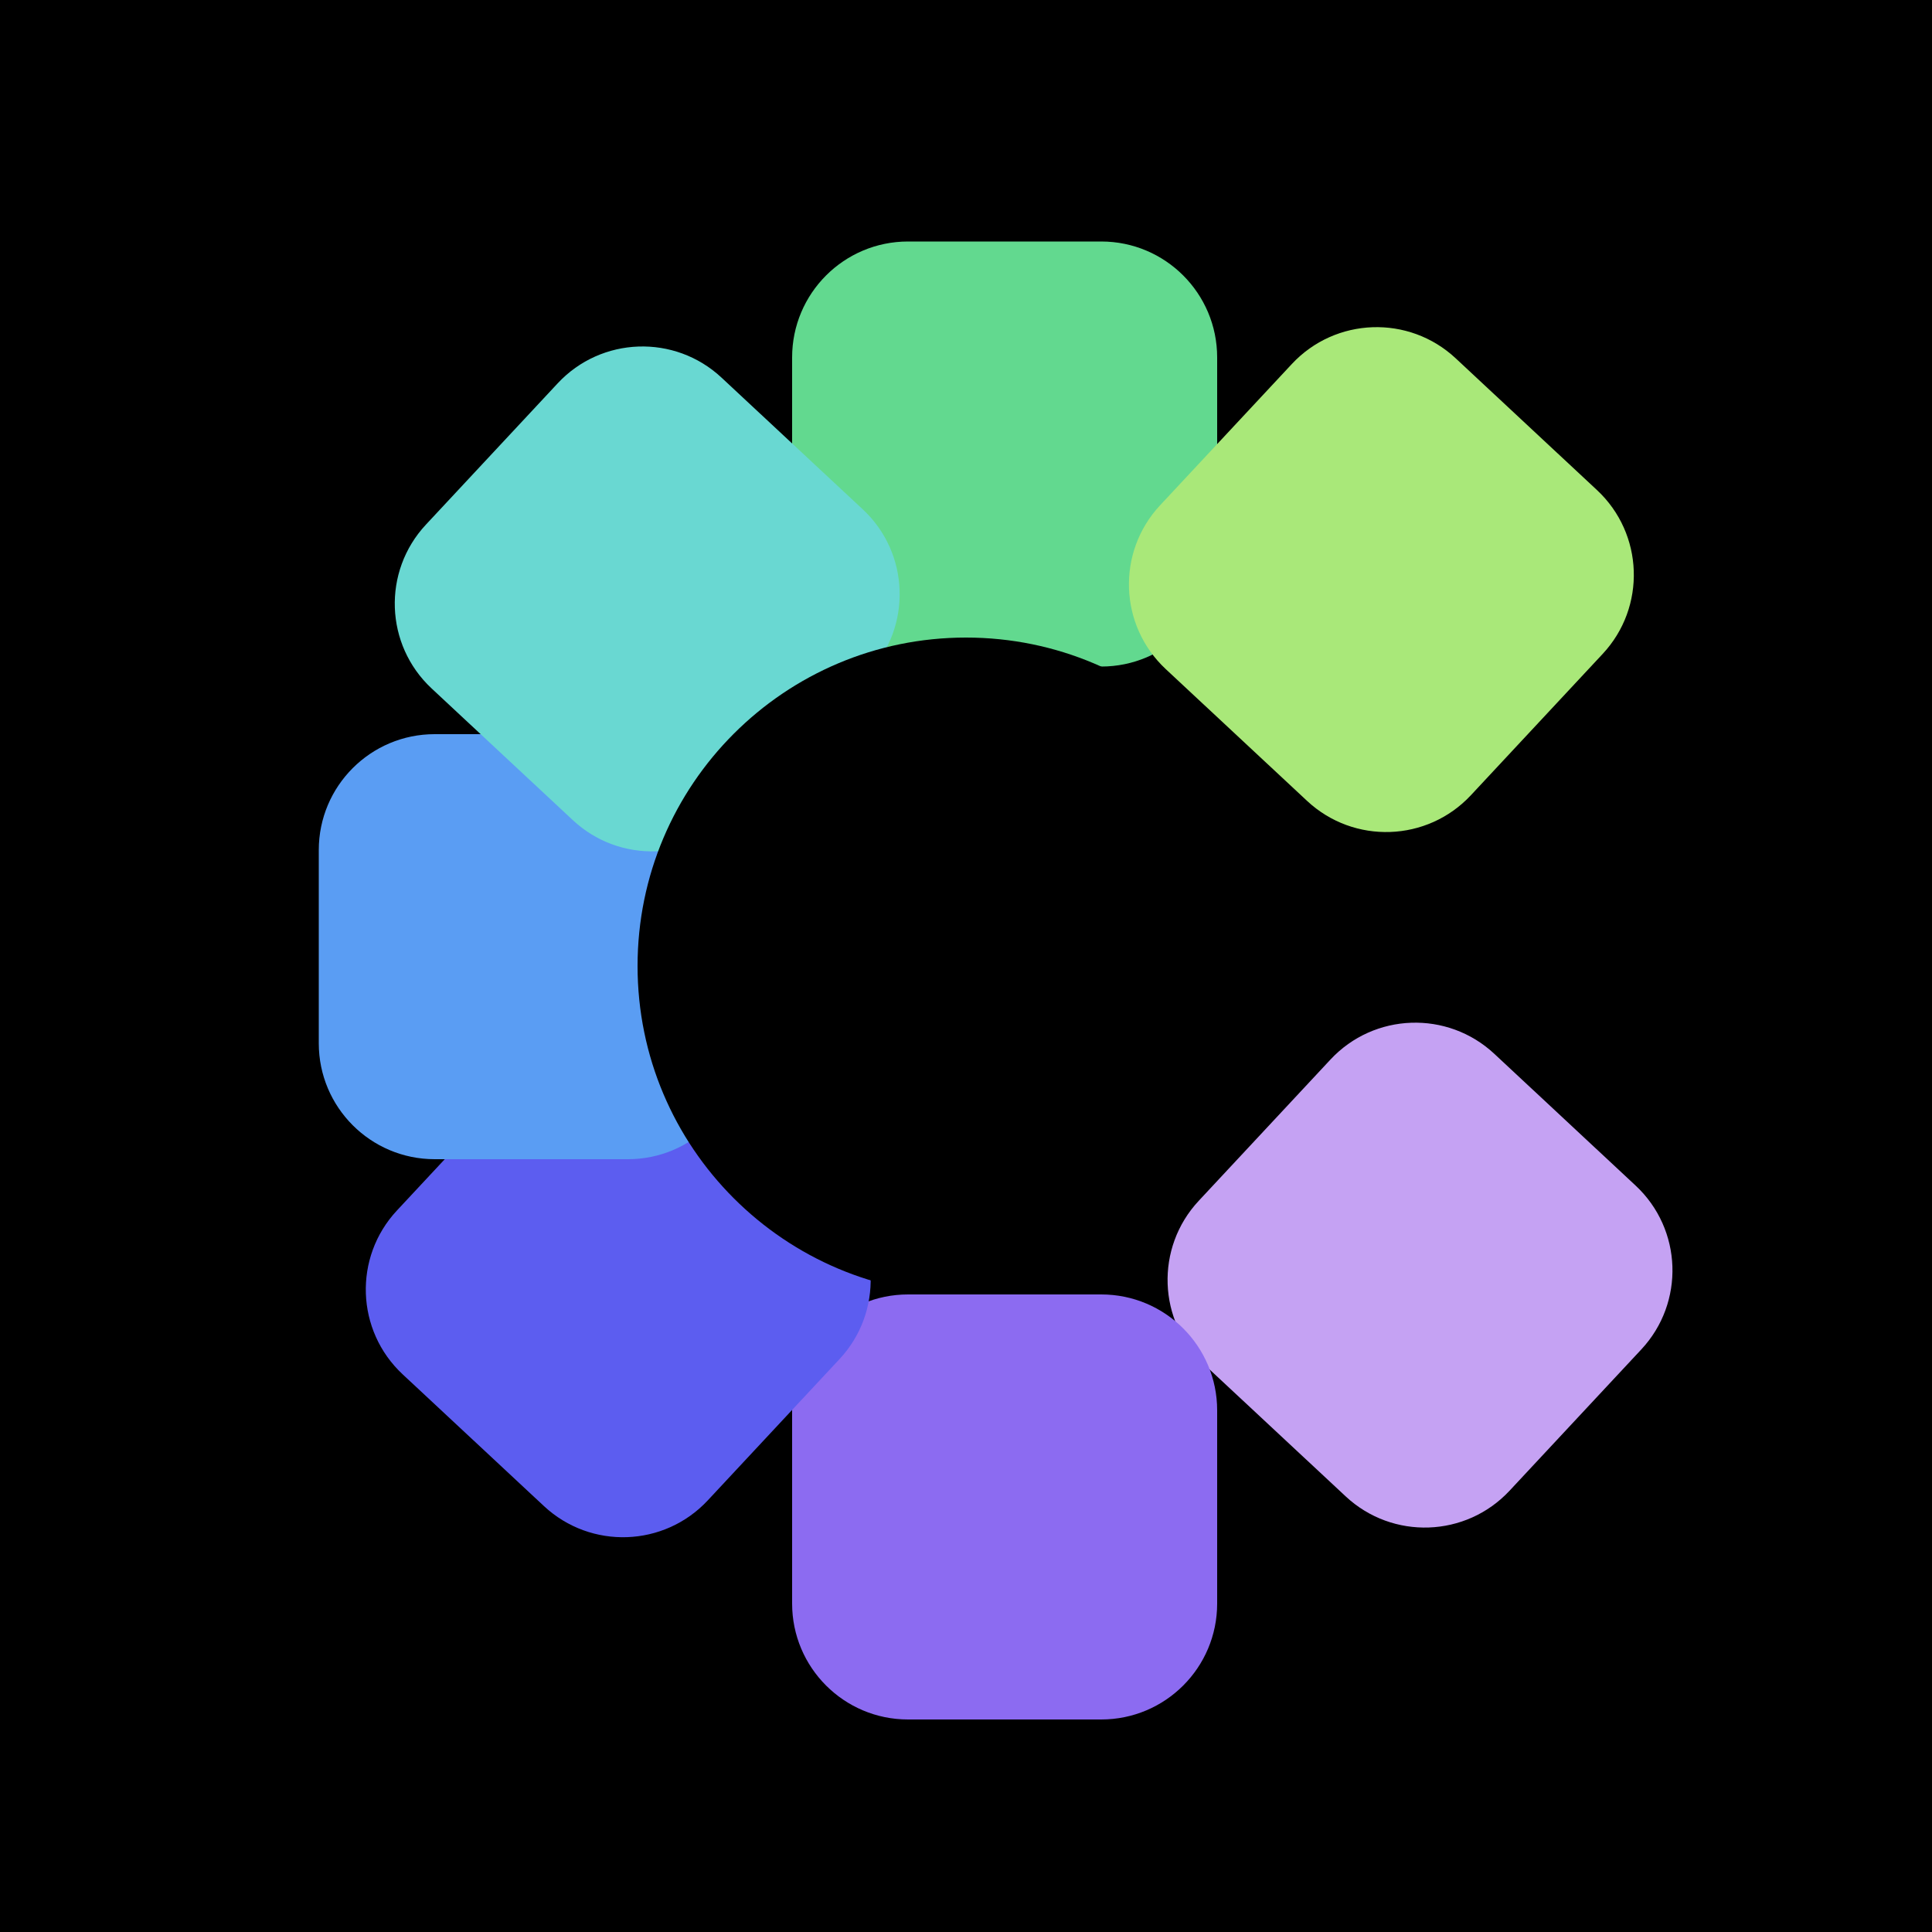
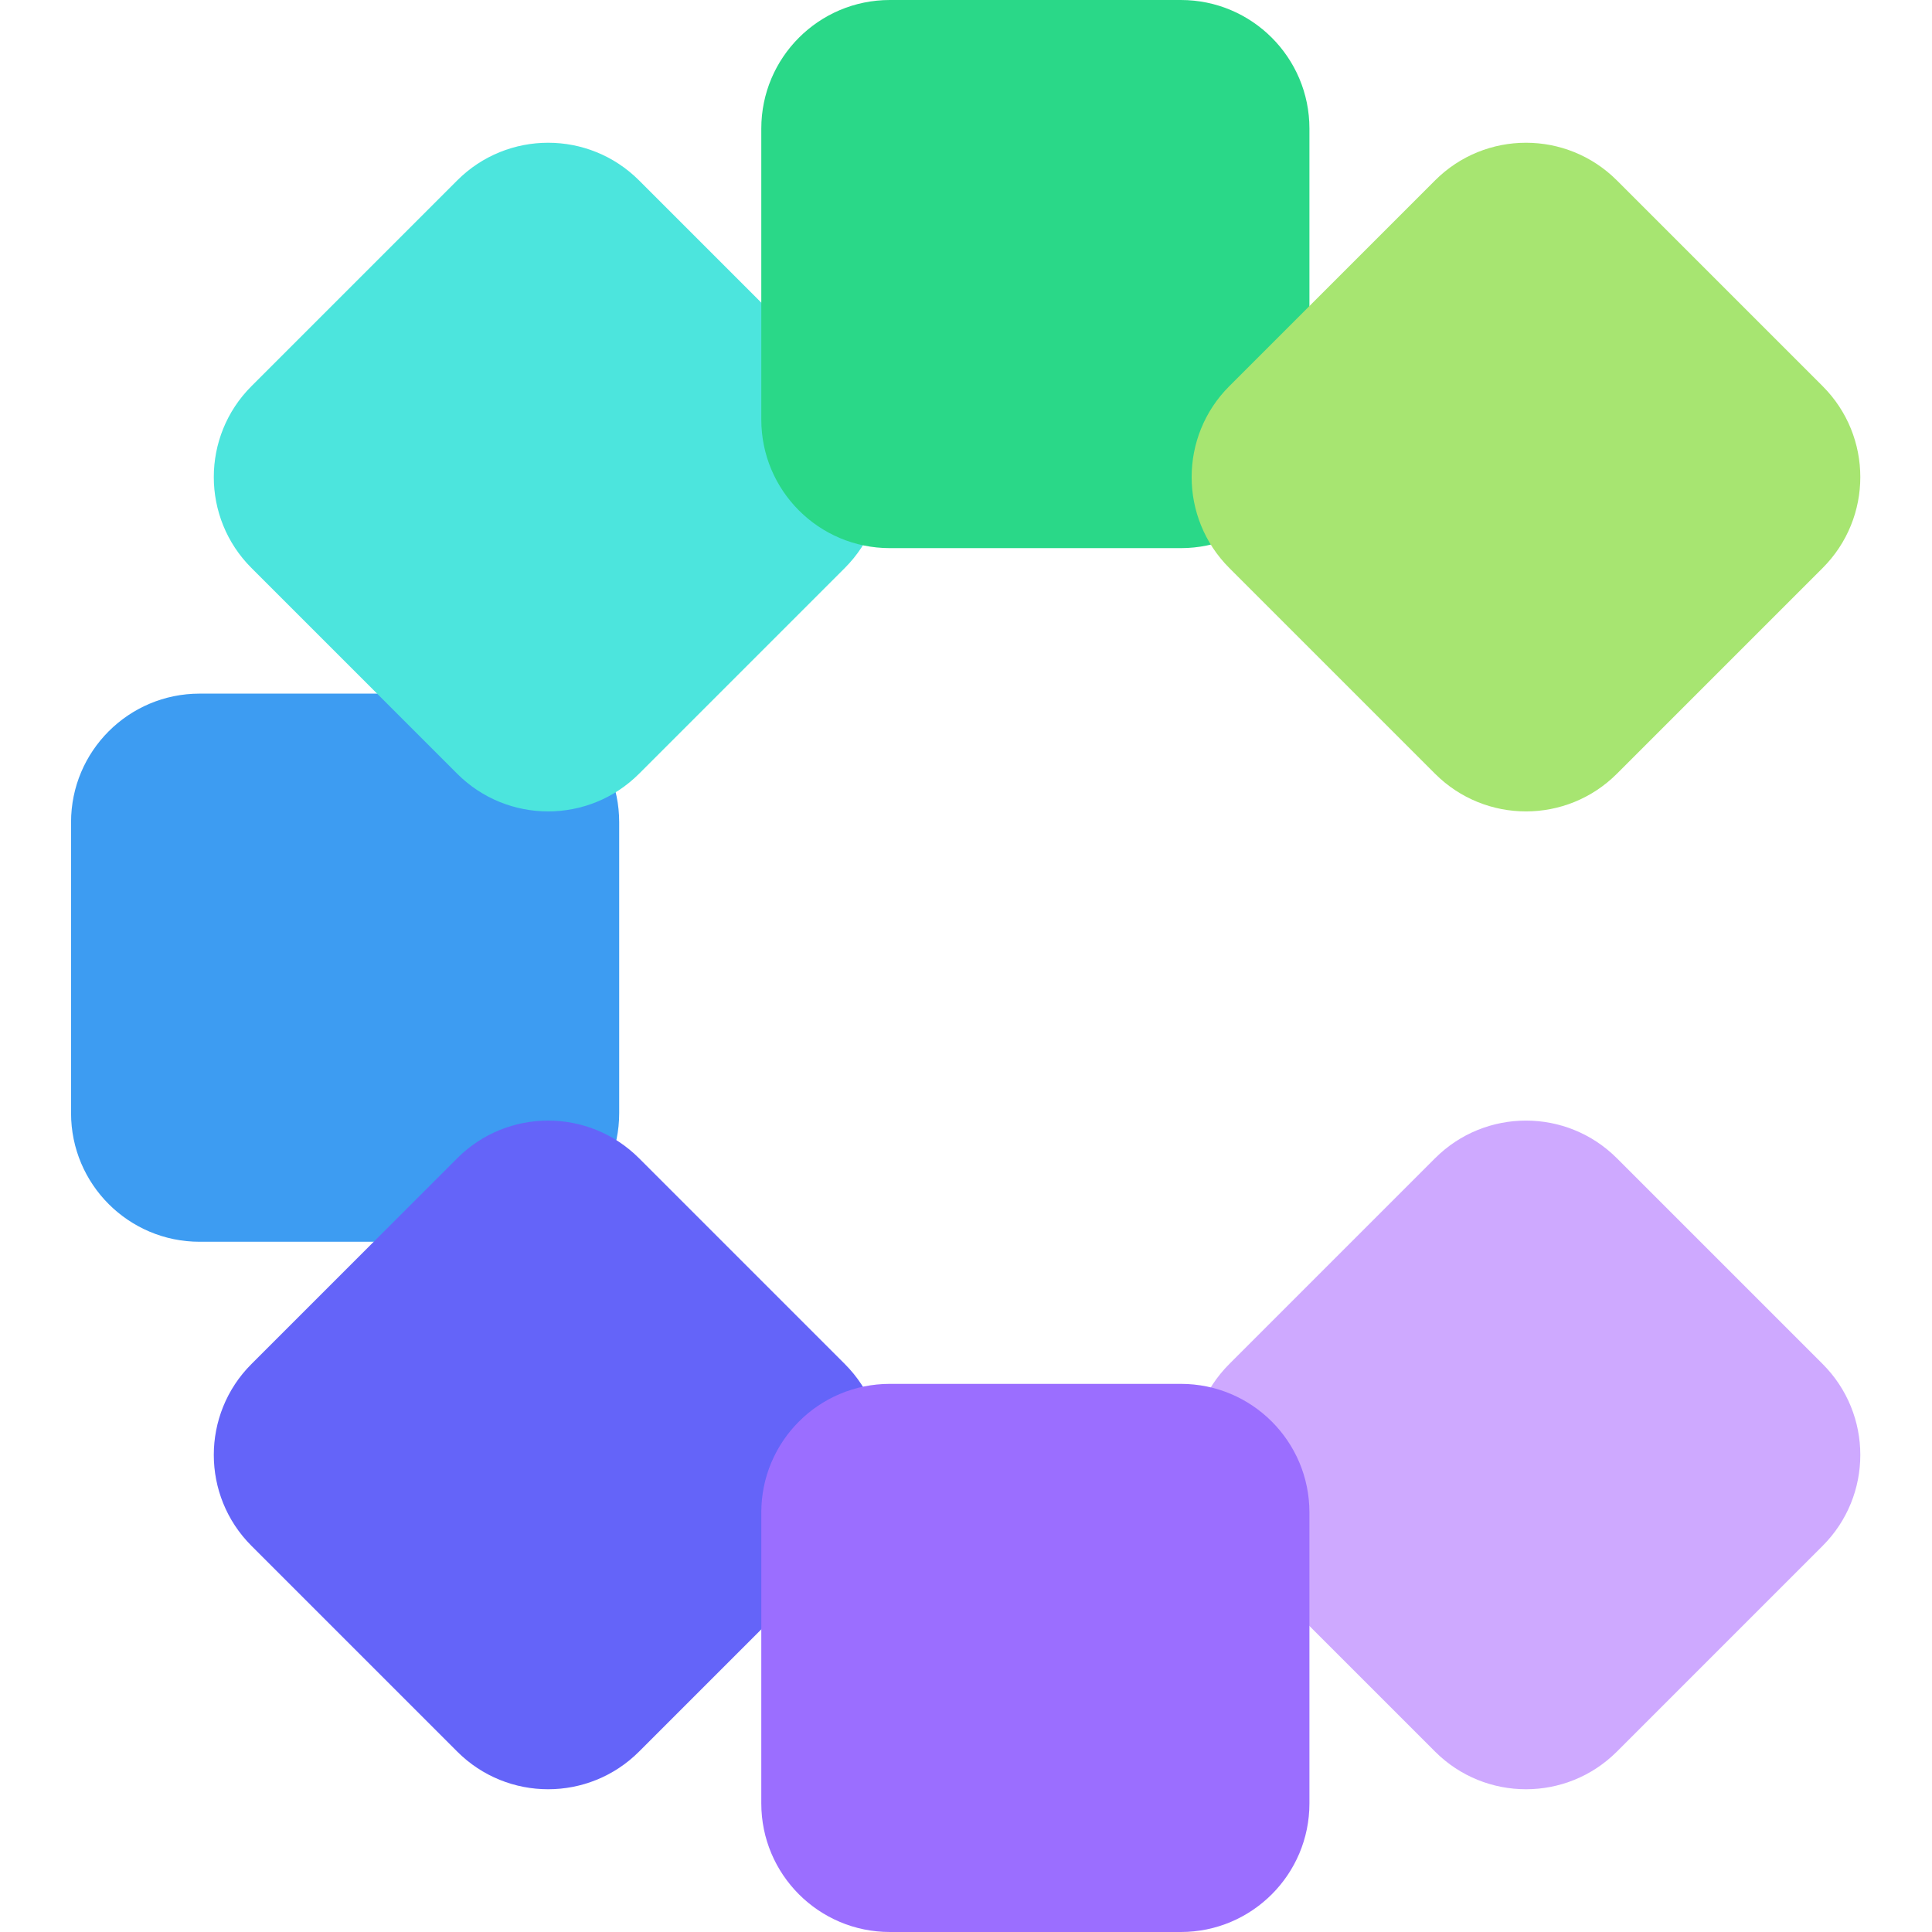
- <svg xmlns="http://www.w3.org/2000/svg" viewBox="0 0 200 200" role="img" aria-label="Calypso">
-   <rect width="200" height="200" fill="#000000" />
-   <rect x="82" y="25" width="44" height="44" rx="12" fill="#62d98f" />
-   <rect x="121" y="38" width="44" height="44" rx="12" fill="#a9e879" transform="rotate(43 143 60)" />
-   <rect x="125" y="110" width="44" height="44" rx="12" fill="#c5a2f3" transform="rotate(43 147 132)" />
-   <rect x="82" y="134" width="44" height="44" rx="12" fill="#8c6bf1" />
-   <rect x="42" y="111" width="44" height="44" rx="12" fill="#5c5df0" transform="rotate(43 64 133)" />
-   <rect x="33" y="76" width="44" height="44" rx="12" fill="#5a9df3" />
-   <rect x="45" y="40" width="44" height="44" rx="12" fill="#69d8d2" transform="rotate(43 67 62)" />
-   <circle cx="100" cy="100" r="34" fill="#000000" />
+ <svg xmlns="http://www.w3.org/2000/svg" viewBox="0 0 571 571" fill="none" role="img" aria-label="Calypso">
+   <g transform="translate(21)" shape-rendering="geometricPrecision">
+     <rect x="0" y="205" width="162" height="162" rx="38" fill="#3D9CF2" />
+     <rect x="60" y="60" width="162" height="162" rx="38" fill="#4CE5DD" transform="rotate(45 141 141)" />
+     <rect x="204" y="0" width="162" height="162" rx="38" fill="#2AD888" />
+     <rect x="349" y="60" width="162" height="162" rx="38" fill="#A7E571" transform="rotate(45 430 141)" />
+     <rect x="349" y="349" width="162" height="162" rx="38" fill="#CEA9FF" transform="rotate(45 430 430)" />
+     <rect x="60" y="349" width="162" height="162" rx="38" fill="#6464F9" transform="rotate(45 141 430)" />
+     <rect x="204" y="409" width="162" height="162" rx="38" fill="#9B6EFF" />
+   </g>
</svg>
